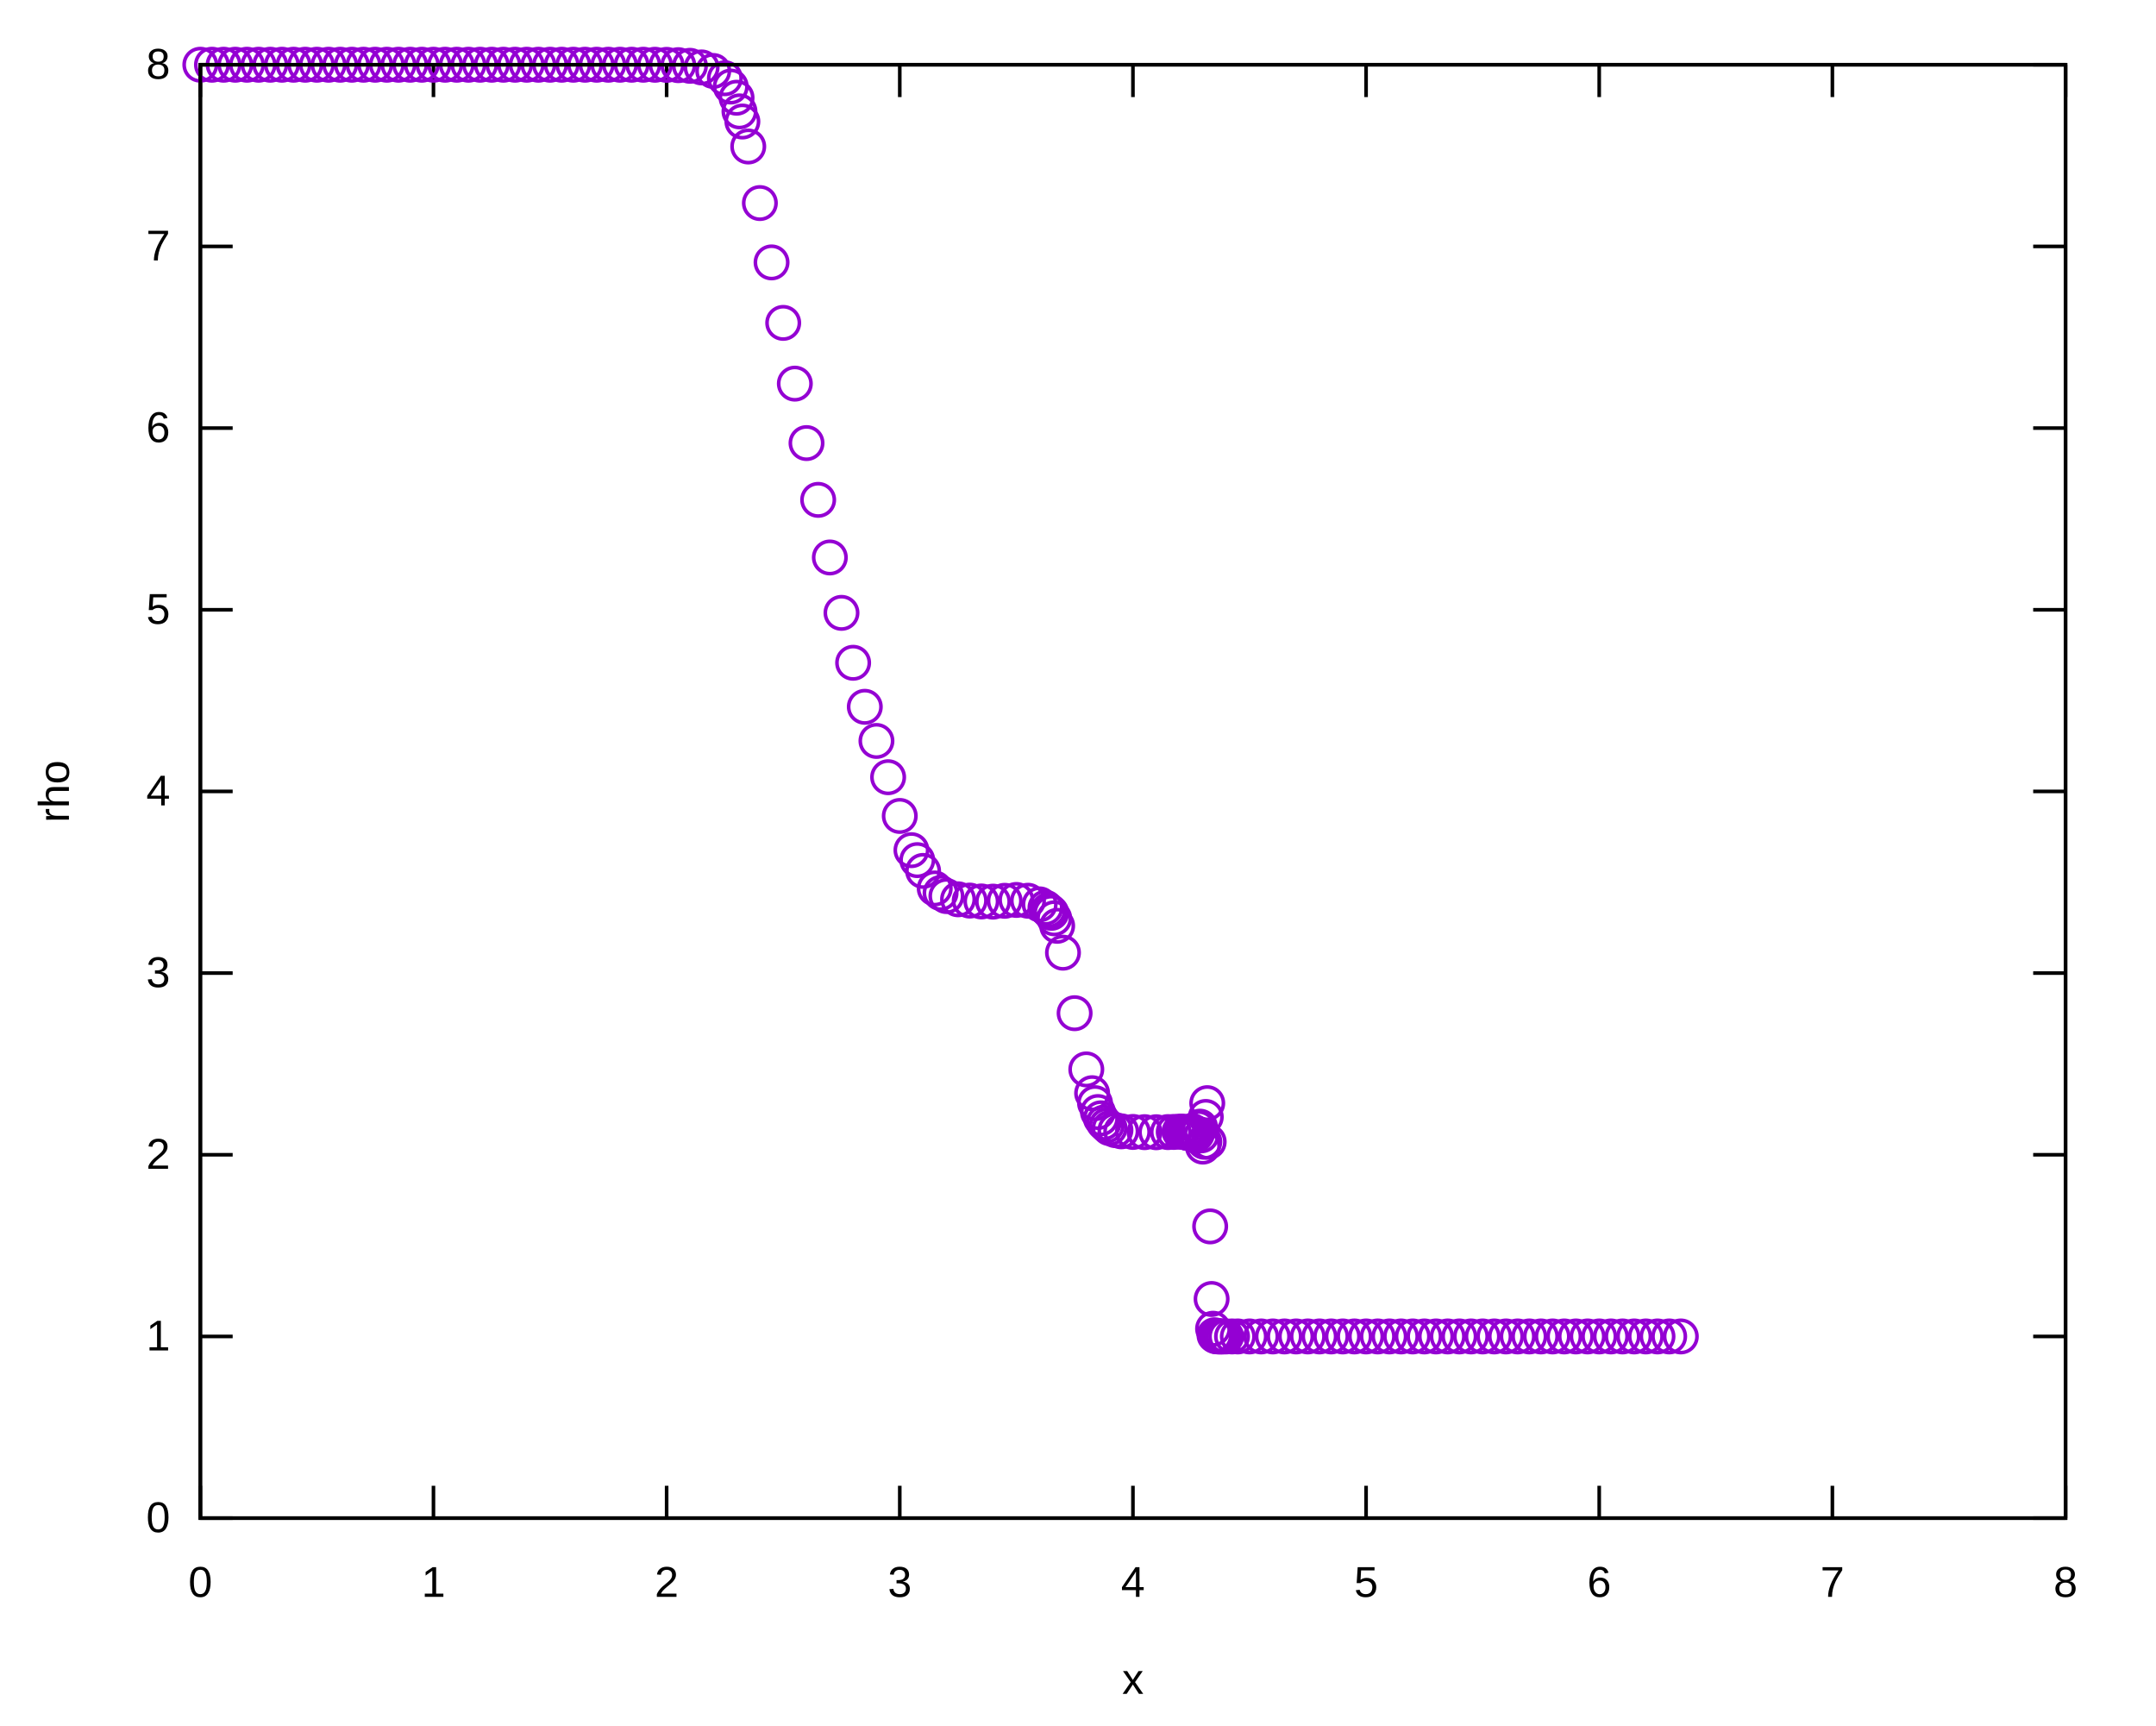
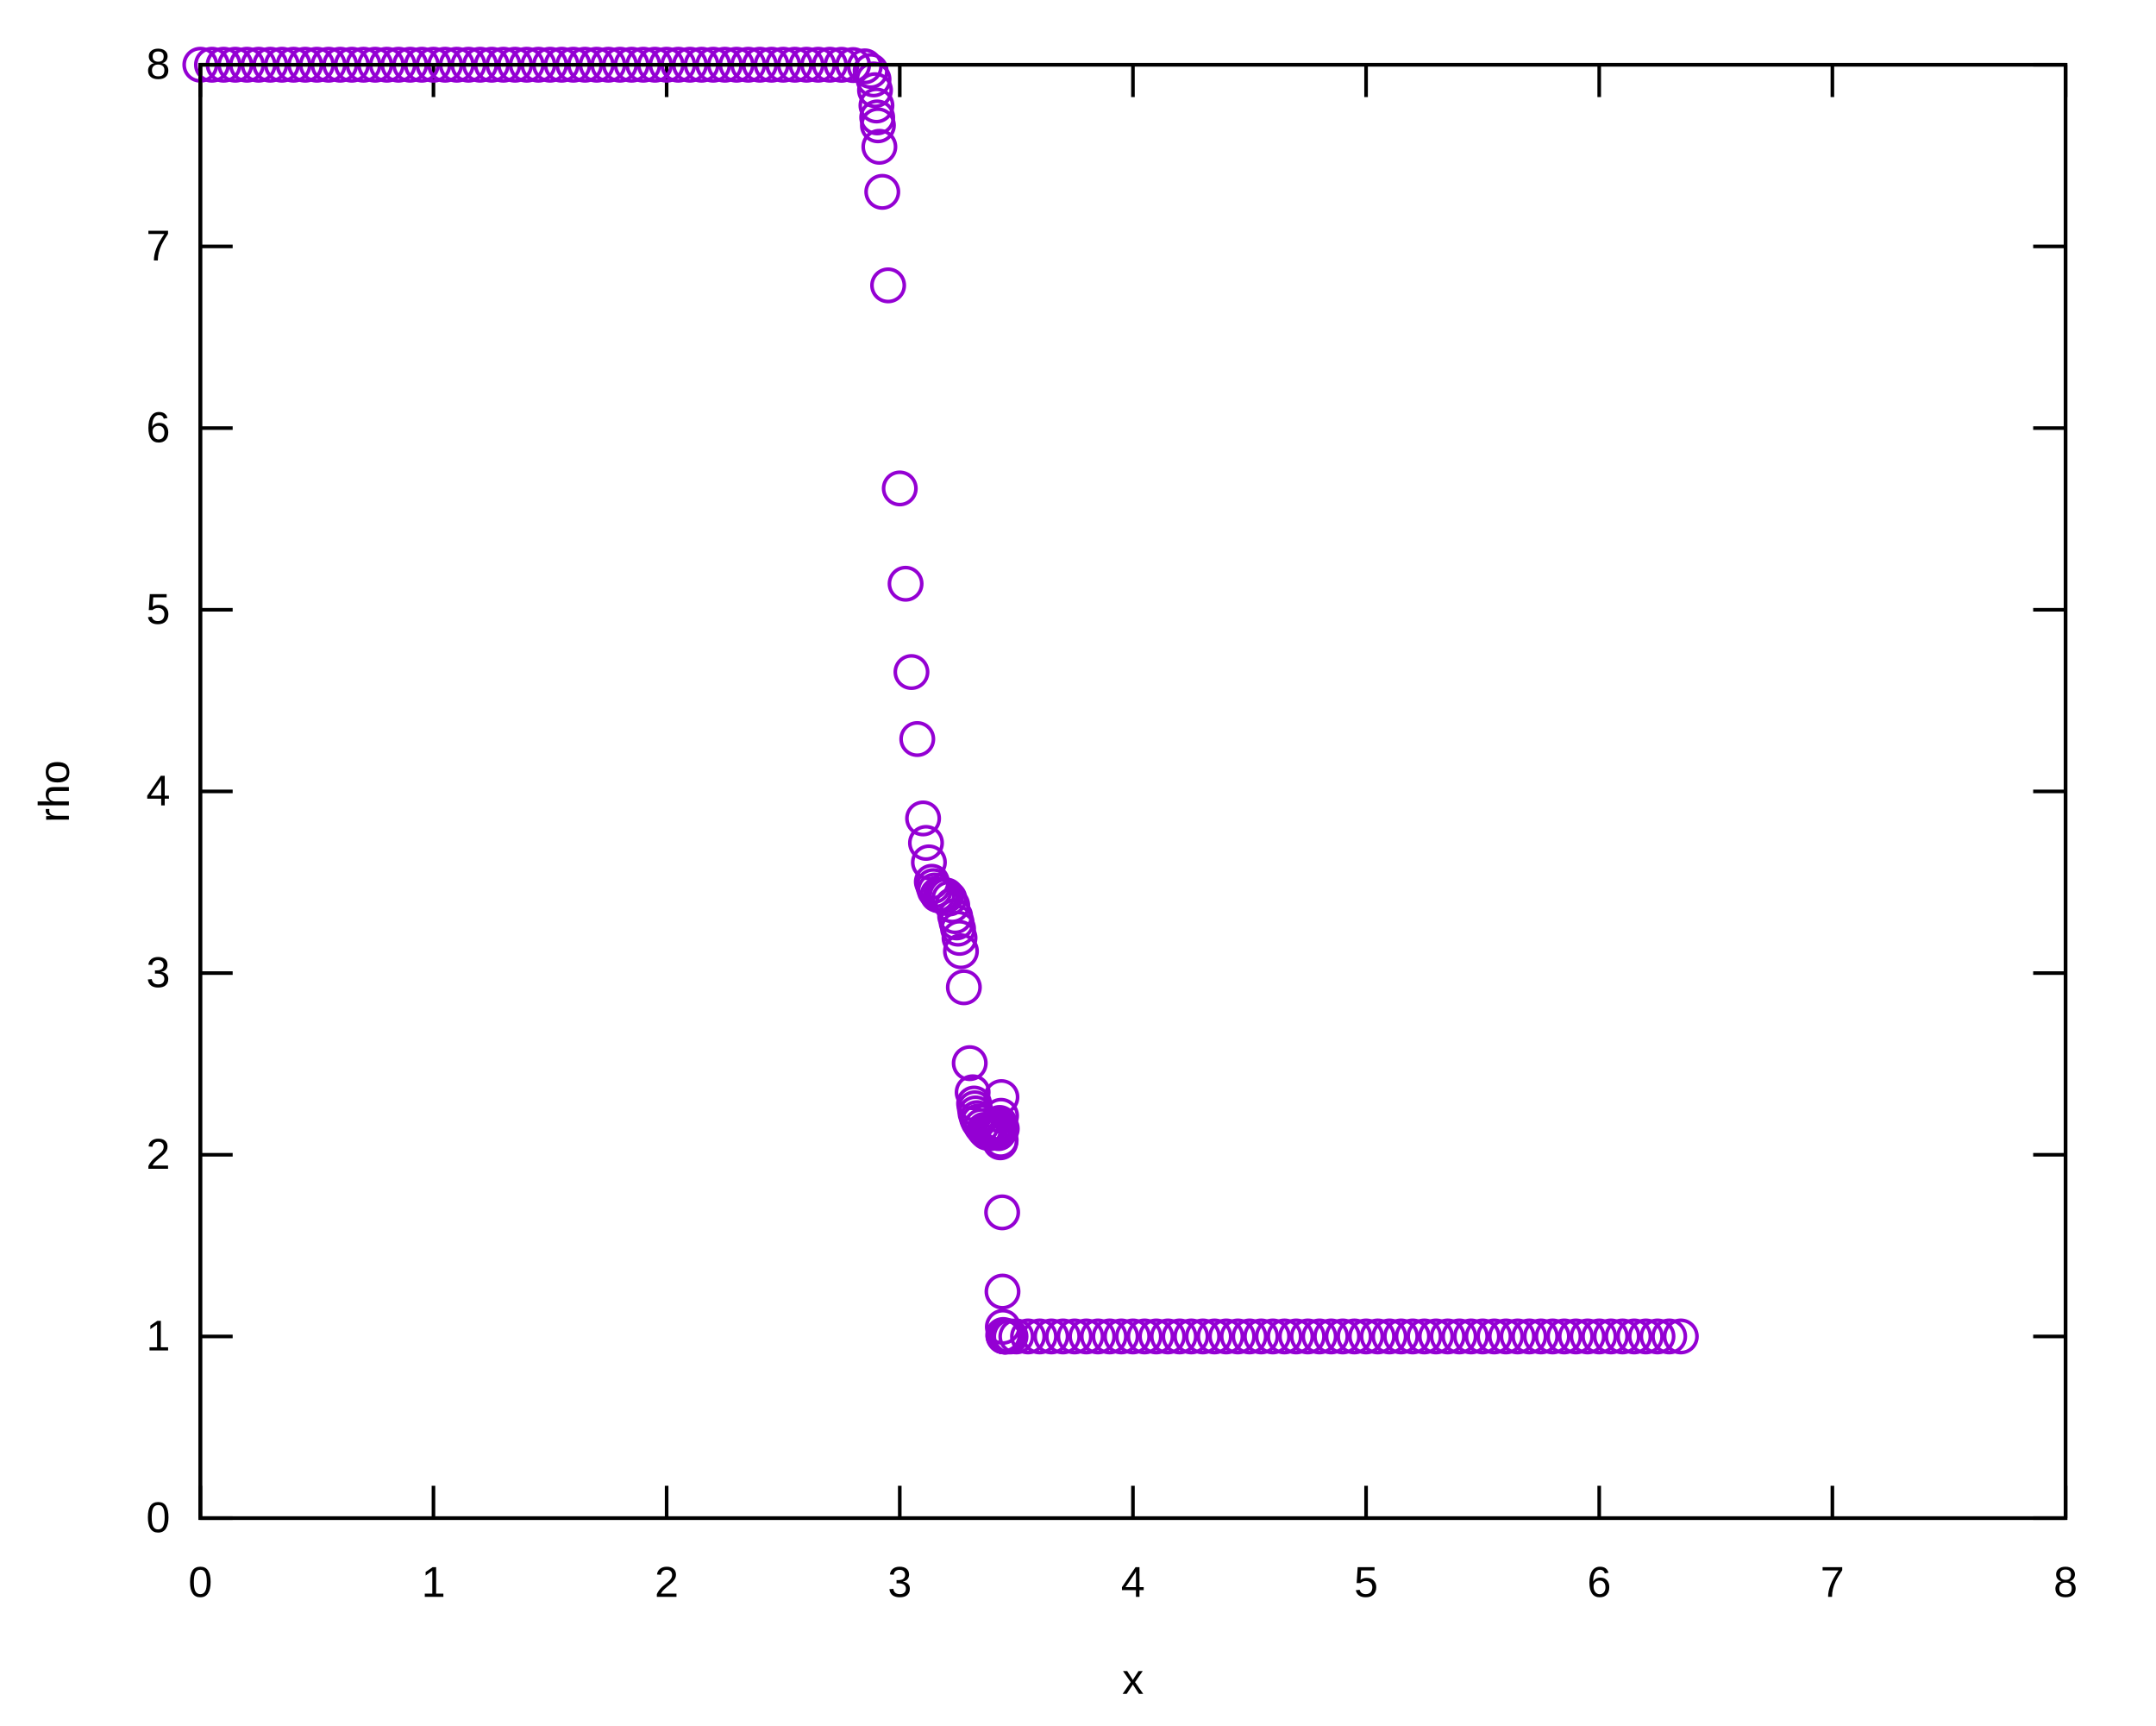
<svg xmlns="http://www.w3.org/2000/svg" xmlns:xlink="http://www.w3.org/1999/xlink" width="600" height="480" viewBox="0 0 600 480">
  <g id="gnuplot_canvas">
    <rect x="0" y="0" width="600" height="480" fill="none" />
    <defs>
      <circle id="gpDot" r="0.5" stroke-width="0.5" stroke="currentColor" />
      <path id="gpPt0" stroke-width="0.222" stroke="currentColor" d="M-1,0 h2 M0,-1 v2" />
      <path id="gpPt1" stroke-width="0.222" stroke="currentColor" d="M-1,-1 L1,1 M1,-1 L-1,1" />
      <path id="gpPt2" stroke-width="0.222" stroke="currentColor" d="M-1,0 L1,0 M0,-1 L0,1 M-1,-1 L1,1 M-1,1 L1,-1" />
      <rect id="gpPt3" stroke-width="0.222" stroke="currentColor" x="-1" y="-1" width="2" height="2" />
      <rect id="gpPt4" stroke-width="0.222" stroke="currentColor" fill="currentColor" x="-1" y="-1" width="2" height="2" />
      <circle id="gpPt5" stroke-width="0.222" stroke="currentColor" cx="0" cy="0" r="1" />
      <use xlink:href="#gpPt5" id="gpPt6" fill="currentColor" stroke="none" />
      <path id="gpPt7" stroke-width="0.222" stroke="currentColor" d="M0,-1.33 L-1.33,0.67 L1.33,0.67 z" />
      <use xlink:href="#gpPt7" id="gpPt8" fill="currentColor" stroke="none" />
      <use xlink:href="#gpPt7" id="gpPt9" stroke="currentColor" transform="rotate(180)" />
      <use xlink:href="#gpPt9" id="gpPt10" fill="currentColor" stroke="none" />
      <use xlink:href="#gpPt3" id="gpPt11" stroke="currentColor" transform="rotate(45)" />
      <use xlink:href="#gpPt11" id="gpPt12" fill="currentColor" stroke="none" />
      <path id="gpPt13" stroke-width="0.222" stroke="currentColor" d="M0,1.330 L1.265,0.411 L0.782,-1.067 L-0.782,-1.076 L-1.265,0.411 z" />
      <use xlink:href="#gpPt13" id="gpPt14" fill="currentColor" stroke="none" />
      <filter id="textbox" filterUnits="objectBoundingBox" x="0" y="0" height="1" width="1">
        <feFlood flood-color="white" flood-opacity="1" result="bgnd" />
        <feComposite in="SourceGraphic" in2="bgnd" operator="atop" />
      </filter>
      <filter id="greybox" filterUnits="objectBoundingBox" x="0" y="0" height="1" width="1">
        <feFlood flood-color="lightgrey" flood-opacity="1" result="grey" />
        <feComposite in="SourceGraphic" in2="grey" operator="atop" />
      </filter>
    </defs>
    <g fill="none" color="white" stroke="currentColor" stroke-width="1.00" stroke-linecap="butt" stroke-linejoin="miter">
</g>
    <g fill="none" color="black" stroke="currentColor" stroke-width="1.00" stroke-linecap="butt" stroke-linejoin="miter">
      <path stroke="black" d="M55.75,422.40 L64.75,422.40 M574.82,422.40 L565.82,422.40  " />
      <g transform="translate(47.36,426.30)" stroke="none" fill="black" font-family="Arial" font-size="12.00" text-anchor="end">
        <text>
          <tspan font-family="Arial"> 0</tspan>
        </text>
      </g>
    </g>
    <g fill="none" color="black" stroke="currentColor" stroke-width="1.00" stroke-linecap="butt" stroke-linejoin="miter">
      <path stroke="black" d="M55.75,371.85 L64.75,371.85 M574.82,371.85 L565.82,371.85  " />
      <g transform="translate(47.36,375.75)" stroke="none" fill="black" font-family="Arial" font-size="12.00" text-anchor="end">
        <text>
          <tspan font-family="Arial"> 1</tspan>
        </text>
      </g>
    </g>
    <g fill="none" color="black" stroke="currentColor" stroke-width="1.00" stroke-linecap="butt" stroke-linejoin="miter">
      <path stroke="black" d="M55.75,321.30 L64.75,321.30 M574.82,321.30 L565.82,321.30  " />
      <g transform="translate(47.36,325.20)" stroke="none" fill="black" font-family="Arial" font-size="12.00" text-anchor="end">
        <text>
          <tspan font-family="Arial"> 2</tspan>
        </text>
      </g>
    </g>
    <g fill="none" color="black" stroke="currentColor" stroke-width="1.00" stroke-linecap="butt" stroke-linejoin="miter">
      <path stroke="black" d="M55.75,270.75 L64.75,270.75 M574.82,270.75 L565.82,270.75  " />
      <g transform="translate(47.36,274.65)" stroke="none" fill="black" font-family="Arial" font-size="12.00" text-anchor="end">
        <text>
          <tspan font-family="Arial"> 3</tspan>
        </text>
      </g>
    </g>
    <g fill="none" color="black" stroke="currentColor" stroke-width="1.00" stroke-linecap="butt" stroke-linejoin="miter">
      <path stroke="black" d="M55.75,220.20 L64.75,220.20 M574.82,220.20 L565.82,220.20  " />
      <g transform="translate(47.36,224.10)" stroke="none" fill="black" font-family="Arial" font-size="12.00" text-anchor="end">
        <text>
          <tspan font-family="Arial"> 4</tspan>
        </text>
      </g>
    </g>
    <g fill="none" color="black" stroke="currentColor" stroke-width="1.00" stroke-linecap="butt" stroke-linejoin="miter">
      <path stroke="black" d="M55.75,169.66 L64.75,169.66 M574.82,169.66 L565.82,169.66  " />
      <g transform="translate(47.36,173.56)" stroke="none" fill="black" font-family="Arial" font-size="12.00" text-anchor="end">
        <text>
          <tspan font-family="Arial"> 5</tspan>
        </text>
      </g>
    </g>
    <g fill="none" color="black" stroke="currentColor" stroke-width="1.00" stroke-linecap="butt" stroke-linejoin="miter">
      <path stroke="black" d="M55.75,119.11 L64.75,119.11 M574.82,119.11 L565.82,119.11  " />
      <g transform="translate(47.36,123.01)" stroke="none" fill="black" font-family="Arial" font-size="12.00" text-anchor="end">
        <text>
          <tspan font-family="Arial"> 6</tspan>
        </text>
      </g>
    </g>
    <g fill="none" color="black" stroke="currentColor" stroke-width="1.00" stroke-linecap="butt" stroke-linejoin="miter">
      <path stroke="black" d="M55.75,68.56 L64.75,68.56 M574.82,68.56 L565.82,68.56  " />
      <g transform="translate(47.36,72.46)" stroke="none" fill="black" font-family="Arial" font-size="12.00" text-anchor="end">
        <text>
          <tspan font-family="Arial"> 7</tspan>
        </text>
      </g>
    </g>
    <g fill="none" color="black" stroke="currentColor" stroke-width="1.00" stroke-linecap="butt" stroke-linejoin="miter">
      <path stroke="black" d="M55.75,18.01 L64.75,18.01 M574.82,18.01 L565.82,18.01  " />
      <g transform="translate(47.36,21.91)" stroke="none" fill="black" font-family="Arial" font-size="12.00" text-anchor="end">
        <text>
          <tspan font-family="Arial"> 8</tspan>
        </text>
      </g>
    </g>
    <g fill="none" color="black" stroke="currentColor" stroke-width="1.00" stroke-linecap="butt" stroke-linejoin="miter">
      <path stroke="black" d="M55.75,422.40 L55.75,413.40 M55.75,18.01 L55.75,27.01  " />
      <g transform="translate(55.75,444.30)" stroke="none" fill="black" font-family="Arial" font-size="12.00" text-anchor="middle">
        <text>
          <tspan font-family="Arial"> 0</tspan>
        </text>
      </g>
    </g>
    <g fill="none" color="black" stroke="currentColor" stroke-width="1.00" stroke-linecap="butt" stroke-linejoin="miter">
      <path stroke="black" d="M120.63,422.40 L120.63,413.40 M120.63,18.01 L120.63,27.01  " />
      <g transform="translate(120.63,444.30)" stroke="none" fill="black" font-family="Arial" font-size="12.00" text-anchor="middle">
        <text>
          <tspan font-family="Arial"> 1</tspan>
        </text>
      </g>
    </g>
    <g fill="none" color="black" stroke="currentColor" stroke-width="1.00" stroke-linecap="butt" stroke-linejoin="miter">
      <path stroke="black" d="M185.52,422.40 L185.52,413.40 M185.52,18.01 L185.52,27.01  " />
      <g transform="translate(185.52,444.30)" stroke="none" fill="black" font-family="Arial" font-size="12.00" text-anchor="middle">
        <text>
          <tspan font-family="Arial"> 2</tspan>
        </text>
      </g>
    </g>
    <g fill="none" color="black" stroke="currentColor" stroke-width="1.00" stroke-linecap="butt" stroke-linejoin="miter">
      <path stroke="black" d="M250.40,422.40 L250.40,413.40 M250.40,18.01 L250.40,27.01  " />
      <g transform="translate(250.40,444.30)" stroke="none" fill="black" font-family="Arial" font-size="12.00" text-anchor="middle">
        <text>
          <tspan font-family="Arial"> 3</tspan>
        </text>
      </g>
    </g>
    <g fill="none" color="black" stroke="currentColor" stroke-width="1.00" stroke-linecap="butt" stroke-linejoin="miter">
      <path stroke="black" d="M315.29,422.40 L315.29,413.40 M315.29,18.01 L315.29,27.01  " />
      <g transform="translate(315.29,444.30)" stroke="none" fill="black" font-family="Arial" font-size="12.00" text-anchor="middle">
        <text>
          <tspan font-family="Arial"> 4</tspan>
        </text>
      </g>
    </g>
    <g fill="none" color="black" stroke="currentColor" stroke-width="1.00" stroke-linecap="butt" stroke-linejoin="miter">
      <path stroke="black" d="M380.17,422.40 L380.17,413.40 M380.17,18.01 L380.17,27.01  " />
      <g transform="translate(380.17,444.30)" stroke="none" fill="black" font-family="Arial" font-size="12.00" text-anchor="middle">
        <text>
          <tspan font-family="Arial"> 5</tspan>
        </text>
      </g>
    </g>
    <g fill="none" color="black" stroke="currentColor" stroke-width="1.00" stroke-linecap="butt" stroke-linejoin="miter">
      <path stroke="black" d="M445.05,422.40 L445.05,413.40 M445.05,18.01 L445.05,27.01  " />
      <g transform="translate(445.05,444.30)" stroke="none" fill="black" font-family="Arial" font-size="12.00" text-anchor="middle">
        <text>
          <tspan font-family="Arial"> 6</tspan>
        </text>
      </g>
    </g>
    <g fill="none" color="black" stroke="currentColor" stroke-width="1.00" stroke-linecap="butt" stroke-linejoin="miter">
      <path stroke="black" d="M509.94,422.40 L509.94,413.40 M509.94,18.01 L509.94,27.01  " />
      <g transform="translate(509.94,444.30)" stroke="none" fill="black" font-family="Arial" font-size="12.00" text-anchor="middle">
        <text>
          <tspan font-family="Arial"> 7</tspan>
        </text>
      </g>
    </g>
    <g fill="none" color="black" stroke="currentColor" stroke-width="1.00" stroke-linecap="butt" stroke-linejoin="miter">
      <path stroke="black" d="M574.82,422.40 L574.82,413.40 M574.82,18.01 L574.82,27.01  " />
      <g transform="translate(574.82,444.30)" stroke="none" fill="black" font-family="Arial" font-size="12.00" text-anchor="middle">
        <text>
          <tspan font-family="Arial"> 8</tspan>
        </text>
      </g>
    </g>
    <g fill="none" color="black" stroke="currentColor" stroke-width="1.00" stroke-linecap="butt" stroke-linejoin="miter">
</g>
    <g fill="none" color="black" stroke="currentColor" stroke-width="1.00" stroke-linecap="butt" stroke-linejoin="miter">
      <path stroke="black" d="M55.75,18.01 L55.75,422.40 L574.82,422.40 L574.82,18.01 L55.75,18.01 Z  " />
    </g>
    <g fill="none" color="black" stroke="currentColor" stroke-width="1.00" stroke-linecap="butt" stroke-linejoin="miter">
</g>
    <g id="gnuplot_plot_1" fill="none">
      <g fill="none" color="black" stroke="currentColor" stroke-width="1.00" stroke-linecap="butt" stroke-linejoin="miter">
        <use xlink:href="#gpPt5" transform="translate(55.75,18.01) scale(4.50)" color="rgb(148,   0, 211)" />
        <use xlink:href="#gpPt5" transform="translate(58.99,18.01) scale(4.50)" color="rgb(148,   0, 211)" />
        <use xlink:href="#gpPt5" transform="translate(62.24,18.01) scale(4.50)" color="rgb(148,   0, 211)" />
        <use xlink:href="#gpPt5" transform="translate(65.48,18.01) scale(4.50)" color="rgb(148,   0, 211)" />
        <use xlink:href="#gpPt5" transform="translate(68.73,18.01) scale(4.50)" color="rgb(148,   0, 211)" />
        <use xlink:href="#gpPt5" transform="translate(71.97,18.01) scale(4.50)" color="rgb(148,   0, 211)" />
        <use xlink:href="#gpPt5" transform="translate(75.22,18.01) scale(4.50)" color="rgb(148,   0, 211)" />
        <use xlink:href="#gpPt5" transform="translate(78.46,18.01) scale(4.50)" color="rgb(148,   0, 211)" />
        <use xlink:href="#gpPt5" transform="translate(81.70,18.01) scale(4.50)" color="rgb(148,   0, 211)" />
        <use xlink:href="#gpPt5" transform="translate(84.95,18.01) scale(4.50)" color="rgb(148,   0, 211)" />
        <use xlink:href="#gpPt5" transform="translate(88.19,18.01) scale(4.50)" color="rgb(148,   0, 211)" />
        <use xlink:href="#gpPt5" transform="translate(91.44,18.01) scale(4.50)" color="rgb(148,   0, 211)" />
        <use xlink:href="#gpPt5" transform="translate(94.68,18.01) scale(4.50)" color="rgb(148,   0, 211)" />
        <use xlink:href="#gpPt5" transform="translate(97.92,18.01) scale(4.50)" color="rgb(148,   0, 211)" />
        <use xlink:href="#gpPt5" transform="translate(101.17,18.01) scale(4.50)" color="rgb(148,   0, 211)" />
        <use xlink:href="#gpPt5" transform="translate(104.41,18.01) scale(4.50)" color="rgb(148,   0, 211)" />
        <use xlink:href="#gpPt5" transform="translate(107.66,18.01) scale(4.50)" color="rgb(148,   0, 211)" />
        <use xlink:href="#gpPt5" transform="translate(110.90,18.01) scale(4.50)" color="rgb(148,   0, 211)" />
        <use xlink:href="#gpPt5" transform="translate(114.15,18.01) scale(4.50)" color="rgb(148,   0, 211)" />
        <use xlink:href="#gpPt5" transform="translate(117.39,18.01) scale(4.50)" color="rgb(148,   0, 211)" />
        <use xlink:href="#gpPt5" transform="translate(120.63,18.01) scale(4.50)" color="rgb(148,   0, 211)" />
        <use xlink:href="#gpPt5" transform="translate(123.88,18.01) scale(4.50)" color="rgb(148,   0, 211)" />
        <use xlink:href="#gpPt5" transform="translate(127.12,18.01) scale(4.50)" color="rgb(148,   0, 211)" />
        <use xlink:href="#gpPt5" transform="translate(130.37,18.01) scale(4.50)" color="rgb(148,   0, 211)" />
        <use xlink:href="#gpPt5" transform="translate(133.61,18.01) scale(4.50)" color="rgb(148,   0, 211)" />
        <use xlink:href="#gpPt5" transform="translate(136.85,18.01) scale(4.50)" color="rgb(148,   0, 211)" />
        <use xlink:href="#gpPt5" transform="translate(140.10,18.01) scale(4.50)" color="rgb(148,   0, 211)" />
        <use xlink:href="#gpPt5" transform="translate(143.34,18.01) scale(4.50)" color="rgb(148,   0, 211)" />
        <use xlink:href="#gpPt5" transform="translate(146.59,18.01) scale(4.50)" color="rgb(148,   0, 211)" />
        <use xlink:href="#gpPt5" transform="translate(149.83,18.01) scale(4.50)" color="rgb(148,   0, 211)" />
        <use xlink:href="#gpPt5" transform="translate(153.08,18.01) scale(4.50)" color="rgb(148,   0, 211)" />
        <use xlink:href="#gpPt5" transform="translate(156.32,18.01) scale(4.50)" color="rgb(148,   0, 211)" />
        <use xlink:href="#gpPt5" transform="translate(159.56,18.01) scale(4.50)" color="rgb(148,   0, 211)" />
        <use xlink:href="#gpPt5" transform="translate(162.81,18.01) scale(4.50)" color="rgb(148,   0, 211)" />
        <use xlink:href="#gpPt5" transform="translate(166.05,18.01) scale(4.50)" color="rgb(148,   0, 211)" />
        <use xlink:href="#gpPt5" transform="translate(169.30,18.01) scale(4.50)" color="rgb(148,   0, 211)" />
        <use xlink:href="#gpPt5" transform="translate(172.54,18.01) scale(4.50)" color="rgb(148,   0, 211)" />
        <use xlink:href="#gpPt5" transform="translate(175.78,18.01) scale(4.50)" color="rgb(148,   0, 211)" />
        <use xlink:href="#gpPt5" transform="translate(179.03,18.01) scale(4.50)" color="rgb(148,   0, 211)" />
-         <use xlink:href="#gpPt5" transform="translate(182.27,18.02) scale(4.50)" color="rgb(148,   0, 211)" />
-         <use xlink:href="#gpPt5" transform="translate(185.52,18.05) scale(4.50)" color="rgb(148,   0, 211)" />
-         <use xlink:href="#gpPt5" transform="translate(188.76,18.13) scale(4.50)" color="rgb(148,   0, 211)" />
-         <use xlink:href="#gpPt5" transform="translate(192.01,18.31) scale(4.50)" color="rgb(148,   0, 211)" />
-         <use xlink:href="#gpPt5" transform="translate(195.25,18.76) scale(4.50)" color="rgb(148,   0, 211)" />
-         <use xlink:href="#gpPt5" transform="translate(198.49,19.75) scale(4.50)" color="rgb(148,   0, 211)" />
-         <use xlink:href="#gpPt5" transform="translate(201.74,21.77) scale(4.50)" color="rgb(148,   0, 211)" />
-         <use xlink:href="#gpPt5" transform="translate(204.98,27.19) scale(4.50)" color="rgb(148,   0, 211)" />
-         <use xlink:href="#gpPt5" transform="translate(208.23,40.76) scale(4.50)" color="rgb(148,   0, 211)" />
-         <use xlink:href="#gpPt5" transform="translate(211.47,56.50) scale(4.50)" color="rgb(148,   0, 211)" />
-         <use xlink:href="#gpPt5" transform="translate(214.72,73.01) scale(4.50)" color="rgb(148,   0, 211)" />
-         <use xlink:href="#gpPt5" transform="translate(217.96,89.84) scale(4.50)" color="rgb(148,   0, 211)" />
-         <use xlink:href="#gpPt5" transform="translate(221.20,106.74) scale(4.50)" color="rgb(148,   0, 211)" />
-         <use xlink:href="#gpPt5" transform="translate(224.45,123.28) scale(4.50)" color="rgb(148,   0, 211)" />
-         <use xlink:href="#gpPt5" transform="translate(227.69,139.08) scale(4.50)" color="rgb(148,   0, 211)" />
-         <use xlink:href="#gpPt5" transform="translate(230.94,155.11) scale(4.50)" color="rgb(148,   0, 211)" />
-         <use xlink:href="#gpPt5" transform="translate(234.18,170.52) scale(4.50)" color="rgb(148,   0, 211)" />
-         <use xlink:href="#gpPt5" transform="translate(237.42,184.41) scale(4.50)" color="rgb(148,   0, 211)" />
-         <use xlink:href="#gpPt5" transform="translate(240.67,196.66) scale(4.50)" color="rgb(148,   0, 211)" />
-         <use xlink:href="#gpPt5" transform="translate(243.91,206.16) scale(4.50)" color="rgb(148,   0, 211)" />
-         <use xlink:href="#gpPt5" transform="translate(247.16,216.25) scale(4.50)" color="rgb(148,   0, 211)" />
-         <use xlink:href="#gpPt5" transform="translate(250.40,227.03) scale(4.50)" color="rgb(148,   0, 211)" />
-         <use xlink:href="#gpPt5" transform="translate(253.65,236.55) scale(4.50)" color="rgb(148,   0, 211)" />
-         <use xlink:href="#gpPt5" transform="translate(256.89,242.32) scale(4.50)" color="rgb(148,   0, 211)" />
-         <use xlink:href="#gpPt5" transform="translate(260.13,247.20) scale(4.50)" color="rgb(148,   0, 211)" />
-         <use xlink:href="#gpPt5" transform="translate(263.38,249.32) scale(4.50)" color="rgb(148,   0, 211)" />
-         <use xlink:href="#gpPt5" transform="translate(266.62,250.22) scale(4.50)" color="rgb(148,   0, 211)" />
-         <use xlink:href="#gpPt5" transform="translate(269.87,250.58) scale(4.50)" color="rgb(148,   0, 211)" />
-         <use xlink:href="#gpPt5" transform="translate(273.11,250.82) scale(4.50)" color="rgb(148,   0, 211)" />
-         <use xlink:href="#gpPt5" transform="translate(276.35,250.87) scale(4.50)" color="rgb(148,   0, 211)" />
-         <use xlink:href="#gpPt5" transform="translate(279.60,250.64) scale(4.50)" color="rgb(148,   0, 211)" />
-         <use xlink:href="#gpPt5" transform="translate(282.84,250.40) scale(4.50)" color="rgb(148,   0, 211)" />
-         <use xlink:href="#gpPt5" transform="translate(286.09,250.62) scale(4.50)" color="rgb(148,   0, 211)" />
-         <use xlink:href="#gpPt5" transform="translate(289.33,251.63) scale(4.50)" color="rgb(148,   0, 211)" />
-         <use xlink:href="#gpPt5" transform="translate(292.58,253.99) scale(4.50)" color="rgb(148,   0, 211)" />
-         <use xlink:href="#gpPt5" transform="translate(295.82,265.07) scale(4.50)" color="rgb(148,   0, 211)" />
-         <use xlink:href="#gpPt5" transform="translate(299.06,281.91) scale(4.50)" color="rgb(148,   0, 211)" />
-         <use xlink:href="#gpPt5" transform="translate(302.31,297.55) scale(4.50)" color="rgb(148,   0, 211)" />
-         <use xlink:href="#gpPt5" transform="translate(305.55,309.41) scale(4.50)" color="rgb(148,   0, 211)" />
-         <use xlink:href="#gpPt5" transform="translate(308.80,313.89) scale(4.50)" color="rgb(148,   0, 211)" />
-         <use xlink:href="#gpPt5" transform="translate(312.04,314.78) scale(4.50)" color="rgb(148,   0, 211)" />
-         <use xlink:href="#gpPt5" transform="translate(315.29,314.95) scale(4.50)" color="rgb(148,   0, 211)" />
-         <use xlink:href="#gpPt5" transform="translate(318.53,315.01) scale(4.50)" color="rgb(148,   0, 211)" />
-         <use xlink:href="#gpPt5" transform="translate(321.77,315.03) scale(4.50)" color="rgb(148,   0, 211)" />
-         <use xlink:href="#gpPt5" transform="translate(325.02,314.99) scale(4.50)" color="rgb(148,   0, 211)" />
-         <use xlink:href="#gpPt5" transform="translate(328.26,314.87) scale(4.50)" color="rgb(148,   0, 211)" />
-         <use xlink:href="#gpPt5" transform="translate(331.51,314.79) scale(4.50)" color="rgb(148,   0, 211)" />
-         <use xlink:href="#gpPt5" transform="translate(334.75,319.03) scale(4.50)" color="rgb(148,   0, 211)" />
-         <use xlink:href="#gpPt5" transform="translate(337.99,371.52) scale(4.50)" color="rgb(148,   0, 211)" />
+         <use xlink:href="#gpPt5" transform="translate(182.27,18.01) scale(4.50)" color="rgb(148,   0, 211)" />
+         <use xlink:href="#gpPt5" transform="translate(185.52,18.01) scale(4.50)" color="rgb(148,   0, 211)" />
+         <use xlink:href="#gpPt5" transform="translate(188.76,18.01) scale(4.50)" color="rgb(148,   0, 211)" />
+         <use xlink:href="#gpPt5" transform="translate(192.01,18.01) scale(4.50)" color="rgb(148,   0, 211)" />
+         <use xlink:href="#gpPt5" transform="translate(195.25,18.01) scale(4.50)" color="rgb(148,   0, 211)" />
+         <use xlink:href="#gpPt5" transform="translate(198.49,18.01) scale(4.50)" color="rgb(148,   0, 211)" />
+         <use xlink:href="#gpPt5" transform="translate(201.74,18.01) scale(4.50)" color="rgb(148,   0, 211)" />
+         <use xlink:href="#gpPt5" transform="translate(204.98,18.01) scale(4.50)" color="rgb(148,   0, 211)" />
+         <use xlink:href="#gpPt5" transform="translate(208.23,18.01) scale(4.50)" color="rgb(148,   0, 211)" />
+         <use xlink:href="#gpPt5" transform="translate(211.47,18.01) scale(4.50)" color="rgb(148,   0, 211)" />
+         <use xlink:href="#gpPt5" transform="translate(214.72,18.01) scale(4.50)" color="rgb(148,   0, 211)" />
+         <use xlink:href="#gpPt5" transform="translate(217.96,18.01) scale(4.50)" color="rgb(148,   0, 211)" />
+         <use xlink:href="#gpPt5" transform="translate(221.20,18.01) scale(4.50)" color="rgb(148,   0, 211)" />
+         <use xlink:href="#gpPt5" transform="translate(224.45,18.01) scale(4.50)" color="rgb(148,   0, 211)" />
+         <use xlink:href="#gpPt5" transform="translate(227.69,18.01) scale(4.50)" color="rgb(148,   0, 211)" />
+         <use xlink:href="#gpPt5" transform="translate(230.94,18.01) scale(4.50)" color="rgb(148,   0, 211)" />
+         <use xlink:href="#gpPt5" transform="translate(234.18,18.03) scale(4.50)" color="rgb(148,   0, 211)" />
+         <use xlink:href="#gpPt5" transform="translate(237.42,18.10) scale(4.50)" color="rgb(148,   0, 211)" />
+         <use xlink:href="#gpPt5" transform="translate(240.67,18.46) scale(4.50)" color="rgb(148,   0, 211)" />
+         <use xlink:href="#gpPt5" transform="translate(243.91,29.35) scale(4.50)" color="rgb(148,   0, 211)" />
+         <use xlink:href="#gpPt5" transform="translate(247.16,79.40) scale(4.50)" color="rgb(148,   0, 211)" />
+         <use xlink:href="#gpPt5" transform="translate(250.40,135.90) scale(4.50)" color="rgb(148,   0, 211)" />
+         <use xlink:href="#gpPt5" transform="translate(253.65,186.99) scale(4.50)" color="rgb(148,   0, 211)" />
+         <use xlink:href="#gpPt5" transform="translate(256.89,227.72) scale(4.50)" color="rgb(148,   0, 211)" />
+         <use xlink:href="#gpPt5" transform="translate(260.13,247.77) scale(4.50)" color="rgb(148,   0, 211)" />
+         <use xlink:href="#gpPt5" transform="translate(263.38,249.16) scale(4.50)" color="rgb(148,   0, 211)" />
+         <use xlink:href="#gpPt5" transform="translate(266.62,258.39) scale(4.50)" color="rgb(148,   0, 211)" />
+         <use xlink:href="#gpPt5" transform="translate(269.87,295.81) scale(4.50)" color="rgb(148,   0, 211)" />
+         <use xlink:href="#gpPt5" transform="translate(273.11,313.32) scale(4.50)" color="rgb(148,   0, 211)" />
+         <use xlink:href="#gpPt5" transform="translate(276.35,315.16) scale(4.50)" color="rgb(148,   0, 211)" />
+         <use xlink:href="#gpPt5" transform="translate(279.60,371.85) scale(4.50)" color="rgb(148,   0, 211)" />
+         <use xlink:href="#gpPt5" transform="translate(282.84,371.85) scale(4.50)" color="rgb(148,   0, 211)" />
+         <use xlink:href="#gpPt5" transform="translate(286.09,371.85) scale(4.50)" color="rgb(148,   0, 211)" />
+         <use xlink:href="#gpPt5" transform="translate(289.33,371.85) scale(4.50)" color="rgb(148,   0, 211)" />
+         <use xlink:href="#gpPt5" transform="translate(292.58,371.85) scale(4.50)" color="rgb(148,   0, 211)" />
+         <use xlink:href="#gpPt5" transform="translate(295.82,371.85) scale(4.50)" color="rgb(148,   0, 211)" />
+         <use xlink:href="#gpPt5" transform="translate(299.06,371.85) scale(4.50)" color="rgb(148,   0, 211)" />
+         <use xlink:href="#gpPt5" transform="translate(302.31,371.85) scale(4.50)" color="rgb(148,   0, 211)" />
+         <use xlink:href="#gpPt5" transform="translate(305.55,371.85) scale(4.50)" color="rgb(148,   0, 211)" />
+         <use xlink:href="#gpPt5" transform="translate(308.80,371.85) scale(4.50)" color="rgb(148,   0, 211)" />
+         <use xlink:href="#gpPt5" transform="translate(312.04,371.85) scale(4.50)" color="rgb(148,   0, 211)" />
+         <use xlink:href="#gpPt5" transform="translate(315.29,371.85) scale(4.50)" color="rgb(148,   0, 211)" />
+         <use xlink:href="#gpPt5" transform="translate(318.53,371.85) scale(4.50)" color="rgb(148,   0, 211)" />
+         <use xlink:href="#gpPt5" transform="translate(321.77,371.85) scale(4.50)" color="rgb(148,   0, 211)" />
+         <use xlink:href="#gpPt5" transform="translate(325.02,371.85) scale(4.50)" color="rgb(148,   0, 211)" />
+         <use xlink:href="#gpPt5" transform="translate(328.26,371.85) scale(4.50)" color="rgb(148,   0, 211)" />
+         <use xlink:href="#gpPt5" transform="translate(331.51,371.85) scale(4.50)" color="rgb(148,   0, 211)" />
+         <use xlink:href="#gpPt5" transform="translate(334.75,371.85) scale(4.50)" color="rgb(148,   0, 211)" />
+         <use xlink:href="#gpPt5" transform="translate(337.99,371.85) scale(4.50)" color="rgb(148,   0, 211)" />
        <use xlink:href="#gpPt5" transform="translate(341.24,371.85) scale(4.50)" color="rgb(148,   0, 211)" />
        <use xlink:href="#gpPt5" transform="translate(344.48,371.85) scale(4.50)" color="rgb(148,   0, 211)" />
        <use xlink:href="#gpPt5" transform="translate(347.73,371.85) scale(4.50)" color="rgb(148,   0, 211)" />
        <use xlink:href="#gpPt5" transform="translate(350.97,371.85) scale(4.50)" color="rgb(148,   0, 211)" />
        <use xlink:href="#gpPt5" transform="translate(354.22,371.85) scale(4.50)" color="rgb(148,   0, 211)" />
        <use xlink:href="#gpPt5" transform="translate(357.46,371.85) scale(4.50)" color="rgb(148,   0, 211)" />
        <use xlink:href="#gpPt5" transform="translate(360.70,371.85) scale(4.50)" color="rgb(148,   0, 211)" />
        <use xlink:href="#gpPt5" transform="translate(363.95,371.85) scale(4.50)" color="rgb(148,   0, 211)" />
        <use xlink:href="#gpPt5" transform="translate(367.19,371.85) scale(4.50)" color="rgb(148,   0, 211)" />
        <use xlink:href="#gpPt5" transform="translate(370.44,371.85) scale(4.50)" color="rgb(148,   0, 211)" />
        <use xlink:href="#gpPt5" transform="translate(373.68,371.85) scale(4.50)" color="rgb(148,   0, 211)" />
        <use xlink:href="#gpPt5" transform="translate(376.92,371.85) scale(4.50)" color="rgb(148,   0, 211)" />
        <use xlink:href="#gpPt5" transform="translate(380.17,371.85) scale(4.50)" color="rgb(148,   0, 211)" />
        <use xlink:href="#gpPt5" transform="translate(383.41,371.85) scale(4.50)" color="rgb(148,   0, 211)" />
        <use xlink:href="#gpPt5" transform="translate(386.66,371.85) scale(4.50)" color="rgb(148,   0, 211)" />
        <use xlink:href="#gpPt5" transform="translate(389.90,371.85) scale(4.50)" color="rgb(148,   0, 211)" />
        <use xlink:href="#gpPt5" transform="translate(393.15,371.85) scale(4.50)" color="rgb(148,   0, 211)" />
        <use xlink:href="#gpPt5" transform="translate(396.39,371.85) scale(4.50)" color="rgb(148,   0, 211)" />
        <use xlink:href="#gpPt5" transform="translate(399.63,371.85) scale(4.50)" color="rgb(148,   0, 211)" />
        <use xlink:href="#gpPt5" transform="translate(402.88,371.85) scale(4.50)" color="rgb(148,   0, 211)" />
        <use xlink:href="#gpPt5" transform="translate(406.12,371.85) scale(4.50)" color="rgb(148,   0, 211)" />
        <use xlink:href="#gpPt5" transform="translate(409.37,371.85) scale(4.50)" color="rgb(148,   0, 211)" />
        <use xlink:href="#gpPt5" transform="translate(412.61,371.85) scale(4.50)" color="rgb(148,   0, 211)" />
        <use xlink:href="#gpPt5" transform="translate(415.85,371.85) scale(4.50)" color="rgb(148,   0, 211)" />
        <use xlink:href="#gpPt5" transform="translate(419.10,371.85) scale(4.50)" color="rgb(148,   0, 211)" />
        <use xlink:href="#gpPt5" transform="translate(422.34,371.85) scale(4.50)" color="rgb(148,   0, 211)" />
        <use xlink:href="#gpPt5" transform="translate(425.59,371.85) scale(4.50)" color="rgb(148,   0, 211)" />
        <use xlink:href="#gpPt5" transform="translate(428.83,371.85) scale(4.50)" color="rgb(148,   0, 211)" />
        <use xlink:href="#gpPt5" transform="translate(432.08,371.85) scale(4.50)" color="rgb(148,   0, 211)" />
        <use xlink:href="#gpPt5" transform="translate(435.32,371.85) scale(4.50)" color="rgb(148,   0, 211)" />
        <use xlink:href="#gpPt5" transform="translate(438.56,371.85) scale(4.50)" color="rgb(148,   0, 211)" />
        <use xlink:href="#gpPt5" transform="translate(441.81,371.85) scale(4.50)" color="rgb(148,   0, 211)" />
        <use xlink:href="#gpPt5" transform="translate(445.05,371.85) scale(4.50)" color="rgb(148,   0, 211)" />
        <use xlink:href="#gpPt5" transform="translate(448.30,371.85) scale(4.50)" color="rgb(148,   0, 211)" />
        <use xlink:href="#gpPt5" transform="translate(451.54,371.85) scale(4.50)" color="rgb(148,   0, 211)" />
        <use xlink:href="#gpPt5" transform="translate(454.79,371.85) scale(4.50)" color="rgb(148,   0, 211)" />
        <use xlink:href="#gpPt5" transform="translate(458.03,371.85) scale(4.50)" color="rgb(148,   0, 211)" />
        <use xlink:href="#gpPt5" transform="translate(461.27,371.85) scale(4.50)" color="rgb(148,   0, 211)" />
        <use xlink:href="#gpPt5" transform="translate(464.52,371.85) scale(4.50)" color="rgb(148,   0, 211)" />
        <use xlink:href="#gpPt5" transform="translate(467.76,371.85) scale(4.50)" color="rgb(148,   0, 211)" />
-         <use xlink:href="#gpPt5" transform="translate(261.76,248.47) scale(4.50)" color="rgb(148,   0, 211)" />
-         <use xlink:href="#gpPt5" transform="translate(255.27,239.32) scale(4.50)" color="rgb(148,   0, 211)" />
-         <use xlink:href="#gpPt5" transform="translate(326.64,314.95) scale(4.50)" color="rgb(148,   0, 211)" />
-         <use xlink:href="#gpPt5" transform="translate(329.88,315.02) scale(4.50)" color="rgb(148,   0, 211)" />
-         <use xlink:href="#gpPt5" transform="translate(303.93,304.17) scale(4.50)" color="rgb(148,   0, 211)" />
-         <use xlink:href="#gpPt5" transform="translate(290.95,252.55) scale(4.50)" color="rgb(148,   0, 211)" />
-         <use xlink:href="#gpPt5" transform="translate(329.07,314.86) scale(4.50)" color="rgb(148,   0, 211)" />
-         <use xlink:href="#gpPt5" transform="translate(333.13,315.41) scale(4.50)" color="rgb(148,   0, 211)" />
-         <use xlink:href="#gpPt5" transform="translate(330.69,315.26) scale(4.50)" color="rgb(148,   0, 211)" />
-         <use xlink:href="#gpPt5" transform="translate(330.29,315.17) scale(4.50)" color="rgb(148,   0, 211)" />
-         <use xlink:href="#gpPt5" transform="translate(332.32,315.36) scale(4.50)" color="rgb(148,   0, 211)" />
-         <use xlink:href="#gpPt5" transform="translate(331.10,315.11) scale(4.50)" color="rgb(148,   0, 211)" />
-         <use xlink:href="#gpPt5" transform="translate(331.91,314.78) scale(4.50)" color="rgb(148,   0, 211)" />
-         <use xlink:href="#gpPt5" transform="translate(307.17,312.37) scale(4.50)" color="rgb(148,   0, 211)" />
-         <use xlink:href="#gpPt5" transform="translate(304.74,306.94) scale(4.50)" color="rgb(148,   0, 211)" />
-         <use xlink:href="#gpPt5" transform="translate(206.60,33.81) scale(4.50)" color="rgb(148,   0, 211)" />
-         <use xlink:href="#gpPt5" transform="translate(336.37,317.70) scale(4.50)" color="rgb(148,   0, 211)" />
-         <use xlink:href="#gpPt5" transform="translate(333.94,313.48) scale(4.50)" color="rgb(148,   0, 211)" />
-         <use xlink:href="#gpPt5" transform="translate(332.72,315.93) scale(4.50)" color="rgb(148,   0, 211)" />
-         <use xlink:href="#gpPt5" transform="translate(333.53,313.91) scale(4.50)" color="rgb(148,   0, 211)" />
-         <use xlink:href="#gpPt5" transform="translate(294.20,257.60) scale(4.50)" color="rgb(148,   0, 211)" />
-         <use xlink:href="#gpPt5" transform="translate(291.76,253.26) scale(4.50)" color="rgb(148,   0, 211)" />
-         <use xlink:href="#gpPt5" transform="translate(335.56,310.78) scale(4.50)" color="rgb(148,   0, 211)" />
-         <use xlink:href="#gpPt5" transform="translate(334.34,315.90) scale(4.50)" color="rgb(148,   0, 211)" />
-         <use xlink:href="#gpPt5" transform="translate(335.16,317.68) scale(4.50)" color="rgb(148,   0, 211)" />
-         <use xlink:href="#gpPt5" transform="translate(339.62,371.85) scale(4.50)" color="rgb(148,   0, 211)" />
-         <use xlink:href="#gpPt5" transform="translate(337.18,361.43) scale(4.50)" color="rgb(148,   0, 211)" />
-         <use xlink:href="#gpPt5" transform="translate(335.97,306.94) scale(4.50)" color="rgb(148,   0, 211)" />
-         <use xlink:href="#gpPt5" transform="translate(336.78,341.23) scale(4.50)" color="rgb(148,   0, 211)" />
-         <use xlink:href="#gpPt5" transform="translate(293.39,255.51) scale(4.50)" color="rgb(148,   0, 211)" />
-         <use xlink:href="#gpPt5" transform="translate(292.17,253.68) scale(4.50)" color="rgb(148,   0, 211)" />
-         <use xlink:href="#gpPt5" transform="translate(338.81,371.84) scale(4.50)" color="rgb(148,   0, 211)" />
-         <use xlink:href="#gpPt5" transform="translate(337.59,369.70) scale(4.50)" color="rgb(148,   0, 211)" />
-         <use xlink:href="#gpPt5" transform="translate(310.42,314.45) scale(4.50)" color="rgb(148,   0, 211)" />
-         <use xlink:href="#gpPt5" transform="translate(306.36,311.16) scale(4.50)" color="rgb(148,   0, 211)" />
-         <use xlink:href="#gpPt5" transform="translate(307.99,313.15) scale(4.50)" color="rgb(148,   0, 211)" />
-         <use xlink:href="#gpPt5" transform="translate(203.36,24.08) scale(4.50)" color="rgb(148,   0, 211)" />
-         <use xlink:href="#gpPt5" transform="translate(205.79,30.99) scale(4.50)" color="rgb(148,   0, 211)" />
-         <use xlink:href="#gpPt5" transform="translate(338.40,371.80) scale(4.50)" color="rgb(148,   0, 211)" />
-         <use xlink:href="#gpPt5" transform="translate(342.86,371.85) scale(4.50)" color="rgb(148,   0, 211)" />
-         <use xlink:href="#gpPt5" transform="translate(340.43,371.85) scale(4.50)" color="rgb(148,   0, 211)" />
-         <use xlink:href="#gpPt5" transform="translate(339.21,371.85) scale(4.50)" color="rgb(148,   0, 211)" />
-         <use xlink:href="#gpPt5" transform="translate(340.02,371.85) scale(4.50)" color="rgb(148,   0, 211)" />
+         <use xlink:href="#gpPt5" transform="translate(252.02,162.42) scale(4.50)" color="rgb(148,   0, 211)" />
+         <use xlink:href="#gpPt5" transform="translate(255.27,205.63) scale(4.50)" color="rgb(148,   0, 211)" />
+         <use xlink:href="#gpPt5" transform="translate(258.51,239.94) scale(4.50)" color="rgb(148,   0, 211)" />
+         <use xlink:href="#gpPt5" transform="translate(261.76,249.27) scale(4.50)" color="rgb(148,   0, 211)" />
+         <use xlink:href="#gpPt5" transform="translate(265.00,251.89) scale(4.50)" color="rgb(148,   0, 211)" />
+         <use xlink:href="#gpPt5" transform="translate(257.70,234.53) scale(4.50)" color="rgb(148,   0, 211)" />
+         <use xlink:href="#gpPt5" transform="translate(259.32,245.34) scale(4.50)" color="rgb(148,   0, 211)" />
+         <use xlink:href="#gpPt5" transform="translate(260.94,248.99) scale(4.50)" color="rgb(148,   0, 211)" />
+         <use xlink:href="#gpPt5" transform="translate(262.57,249.13) scale(4.50)" color="rgb(148,   0, 211)" />
+         <use xlink:href="#gpPt5" transform="translate(259.73,246.55) scale(4.50)" color="rgb(148,   0, 211)" />
+         <use xlink:href="#gpPt5" transform="translate(264.19,250.00) scale(4.50)" color="rgb(148,   0, 211)" />
+         <use xlink:href="#gpPt5" transform="translate(268.24,274.70) scale(4.50)" color="rgb(148,   0, 211)" />
+         <use xlink:href="#gpPt5" transform="translate(265.81,254.92) scale(4.50)" color="rgb(148,   0, 211)" />
+         <use xlink:href="#gpPt5" transform="translate(267.43,264.68) scale(4.50)" color="rgb(148,   0, 211)" />
+         <use xlink:href="#gpPt5" transform="translate(271.49,309.78) scale(4.50)" color="rgb(148,   0, 211)" />
+         <use xlink:href="#gpPt5" transform="translate(270.68,303.91) scale(4.50)" color="rgb(148,   0, 211)" />
+         <use xlink:href="#gpPt5" transform="translate(245.53,53.38) scale(4.50)" color="rgb(148,   0, 211)" />
+         <use xlink:href="#gpPt5" transform="translate(274.73,315.16) scale(4.50)" color="rgb(148,   0, 211)" />
+         <use xlink:href="#gpPt5" transform="translate(272.30,312.04) scale(4.50)" color="rgb(148,   0, 211)" />
+         <use xlink:href="#gpPt5" transform="translate(273.92,314.37) scale(4.50)" color="rgb(148,   0, 211)" />
+         <use xlink:href="#gpPt5" transform="translate(277.98,314.82) scale(4.50)" color="rgb(148,   0, 211)" />
+         <use xlink:href="#gpPt5" transform="translate(275.54,315.30) scale(4.50)" color="rgb(148,   0, 211)" />
+         <use xlink:href="#gpPt5" transform="translate(277.17,314.93) scale(4.50)" color="rgb(148,   0, 211)" />
+         <use xlink:href="#gpPt5" transform="translate(242.29,19.75) scale(4.50)" color="rgb(148,   0, 211)" />
+         <use xlink:href="#gpPt5" transform="translate(244.72,40.84) scale(4.50)" color="rgb(148,   0, 211)" />
+         <use xlink:href="#gpPt5" transform="translate(276.76,315.02) scale(4.50)" color="rgb(148,   0, 211)" />
+         <use xlink:href="#gpPt5" transform="translate(281.22,371.85) scale(4.50)" color="rgb(148,   0, 211)" />
+         <use xlink:href="#gpPt5" transform="translate(278.79,314.04) scale(4.50)" color="rgb(148,   0, 211)" />
+         <use xlink:href="#gpPt5" transform="translate(277.57,314.36) scale(4.50)" color="rgb(148,   0, 211)" />
+         <use xlink:href="#gpPt5" transform="translate(276.96,314.96) scale(4.50)" color="rgb(148,   0, 211)" />
+         <use xlink:href="#gpPt5" transform="translate(266.22,256.66) scale(4.50)" color="rgb(148,   0, 211)" />
+         <use xlink:href="#gpPt5" transform="translate(277.37,314.93) scale(4.50)" color="rgb(148,   0, 211)" />
+         <use xlink:href="#gpPt5" transform="translate(243.10,22.10) scale(4.50)" color="rgb(148,   0, 211)" />
+         <use xlink:href="#gpPt5" transform="translate(244.32,34.87) scale(4.50)" color="rgb(148,   0, 211)" />
+         <use xlink:href="#gpPt5" transform="translate(278.38,317.84) scale(4.50)" color="rgb(148,   0, 211)" />
+         <use xlink:href="#gpPt5" transform="translate(277.77,314.72) scale(4.50)" color="rgb(148,   0, 211)" />
+         <use xlink:href="#gpPt5" transform="translate(277.47,314.75) scale(4.50)" color="rgb(148,   0, 211)" />
+         <use xlink:href="#gpPt5" transform="translate(277.67,314.24) scale(4.50)" color="rgb(148,   0, 211)" />
+         <use xlink:href="#gpPt5" transform="translate(278.18,312.45) scale(4.50)" color="rgb(148,   0, 211)" />
+         <use xlink:href="#gpPt5" transform="translate(277.88,315.28) scale(4.50)" color="rgb(148,   0, 211)" />
+         <use xlink:href="#gpPt5" transform="translate(271.08,307.04) scale(4.50)" color="rgb(148,   0, 211)" />
+         <use xlink:href="#gpPt5" transform="translate(278.08,313.24) scale(4.50)" color="rgb(148,   0, 211)" />
+         <use xlink:href="#gpPt5" transform="translate(280.41,371.85) scale(4.50)" color="rgb(148,   0, 211)" />
+         <use xlink:href="#gpPt5" transform="translate(279.19,371.44) scale(4.50)" color="rgb(148,   0, 211)" />
+         <use xlink:href="#gpPt5" transform="translate(278.59,310.45) scale(4.50)" color="rgb(148,   0, 211)" />
+         <use xlink:href="#gpPt5" transform="translate(278.28,314.51) scale(4.50)" color="rgb(148,   0, 211)" />
+         <use xlink:href="#gpPt5" transform="translate(278.48,317.19) scale(4.50)" color="rgb(148,   0, 211)" />
+         <use xlink:href="#gpPt5" transform="translate(243.51,25.09) scale(4.50)" color="rgb(148,   0, 211)" />
+         <use xlink:href="#gpPt5" transform="translate(244.12,32.67) scale(4.50)" color="rgb(148,   0, 211)" />
+         <use xlink:href="#gpPt5" transform="translate(267.03,260.96) scale(4.50)" color="rgb(148,   0, 211)" />
+         <use xlink:href="#gpPt5" transform="translate(278.99,359.37) scale(4.50)" color="rgb(148,   0, 211)" />
+         <use xlink:href="#gpPt5" transform="translate(278.69,305.25) scale(4.50)" color="rgb(148,   0, 211)" />
+         <use xlink:href="#gpPt5" transform="translate(278.89,337.33) scale(4.50)" color="rgb(148,   0, 211)" />
+         <use xlink:href="#gpPt5" transform="translate(280.00,371.85) scale(4.50)" color="rgb(148,   0, 211)" />
+         <use xlink:href="#gpPt5" transform="translate(279.40,371.84) scale(4.50)" color="rgb(148,   0, 211)" />
+         <use xlink:href="#gpPt5" transform="translate(279.09,369.18) scale(4.50)" color="rgb(148,   0, 211)" />
+         <use xlink:href="#gpPt5" transform="translate(271.89,311.11) scale(4.50)" color="rgb(148,   0, 211)" />
+         <use xlink:href="#gpPt5" transform="translate(274.33,314.74) scale(4.50)" color="rgb(148,   0, 211)" />
+         <use xlink:href="#gpPt5" transform="translate(271.29,308.36) scale(4.50)" color="rgb(148,   0, 211)" />
+         <use xlink:href="#gpPt5" transform="translate(279.29,371.79) scale(4.50)" color="rgb(148,   0, 211)" />
+         <use xlink:href="#gpPt5" transform="translate(279.80,371.85) scale(4.50)" color="rgb(148,   0, 211)" />
+         <use xlink:href="#gpPt5" transform="translate(279.50,371.85) scale(4.50)" color="rgb(148,   0, 211)" />
+         <use xlink:href="#gpPt5" transform="translate(279.70,371.85) scale(4.50)" color="rgb(148,   0, 211)" />
      </g>
    </g>
    <g fill="none" color="white" stroke="rgb(148,   0, 211)" stroke-width="2.00" stroke-linecap="butt" stroke-linejoin="miter">
</g>
    <g fill="none" color="black" stroke="currentColor" stroke-width="2.00" stroke-linecap="butt" stroke-linejoin="miter">
</g>
    <g fill="none" color="black" stroke="black" stroke-width="1.00" stroke-linecap="butt" stroke-linejoin="miter">
</g>
    <g fill="none" color="black" stroke="currentColor" stroke-width="1.00" stroke-linecap="butt" stroke-linejoin="miter">
      <path stroke="black" d="M55.75,18.01 L55.75,422.40 L574.82,422.40 L574.82,18.01 L55.75,18.01 Z  " />
      <g transform="translate(19.18,220.21) rotate(270.00)" stroke="none" fill="black" font-family="Arial" font-size="12.00" text-anchor="middle">
        <text>
          <tspan font-family="Arial">rho</tspan>
        </text>
      </g>
    </g>
    <g fill="none" color="black" stroke="currentColor" stroke-width="1.00" stroke-linecap="butt" stroke-linejoin="miter">
      <g transform="translate(315.28,471.30)" stroke="none" fill="black" font-family="Arial" font-size="12.00" text-anchor="middle">
        <text>
          <tspan font-family="Arial">x</tspan>
        </text>
      </g>
    </g>
    <g fill="none" color="black" stroke="currentColor" stroke-width="1.00" stroke-linecap="butt" stroke-linejoin="miter">
</g>
    <g fill="none" color="black" stroke="currentColor" stroke-width="1.00" stroke-linecap="butt" stroke-linejoin="miter">
</g>
  </g>
</svg>
